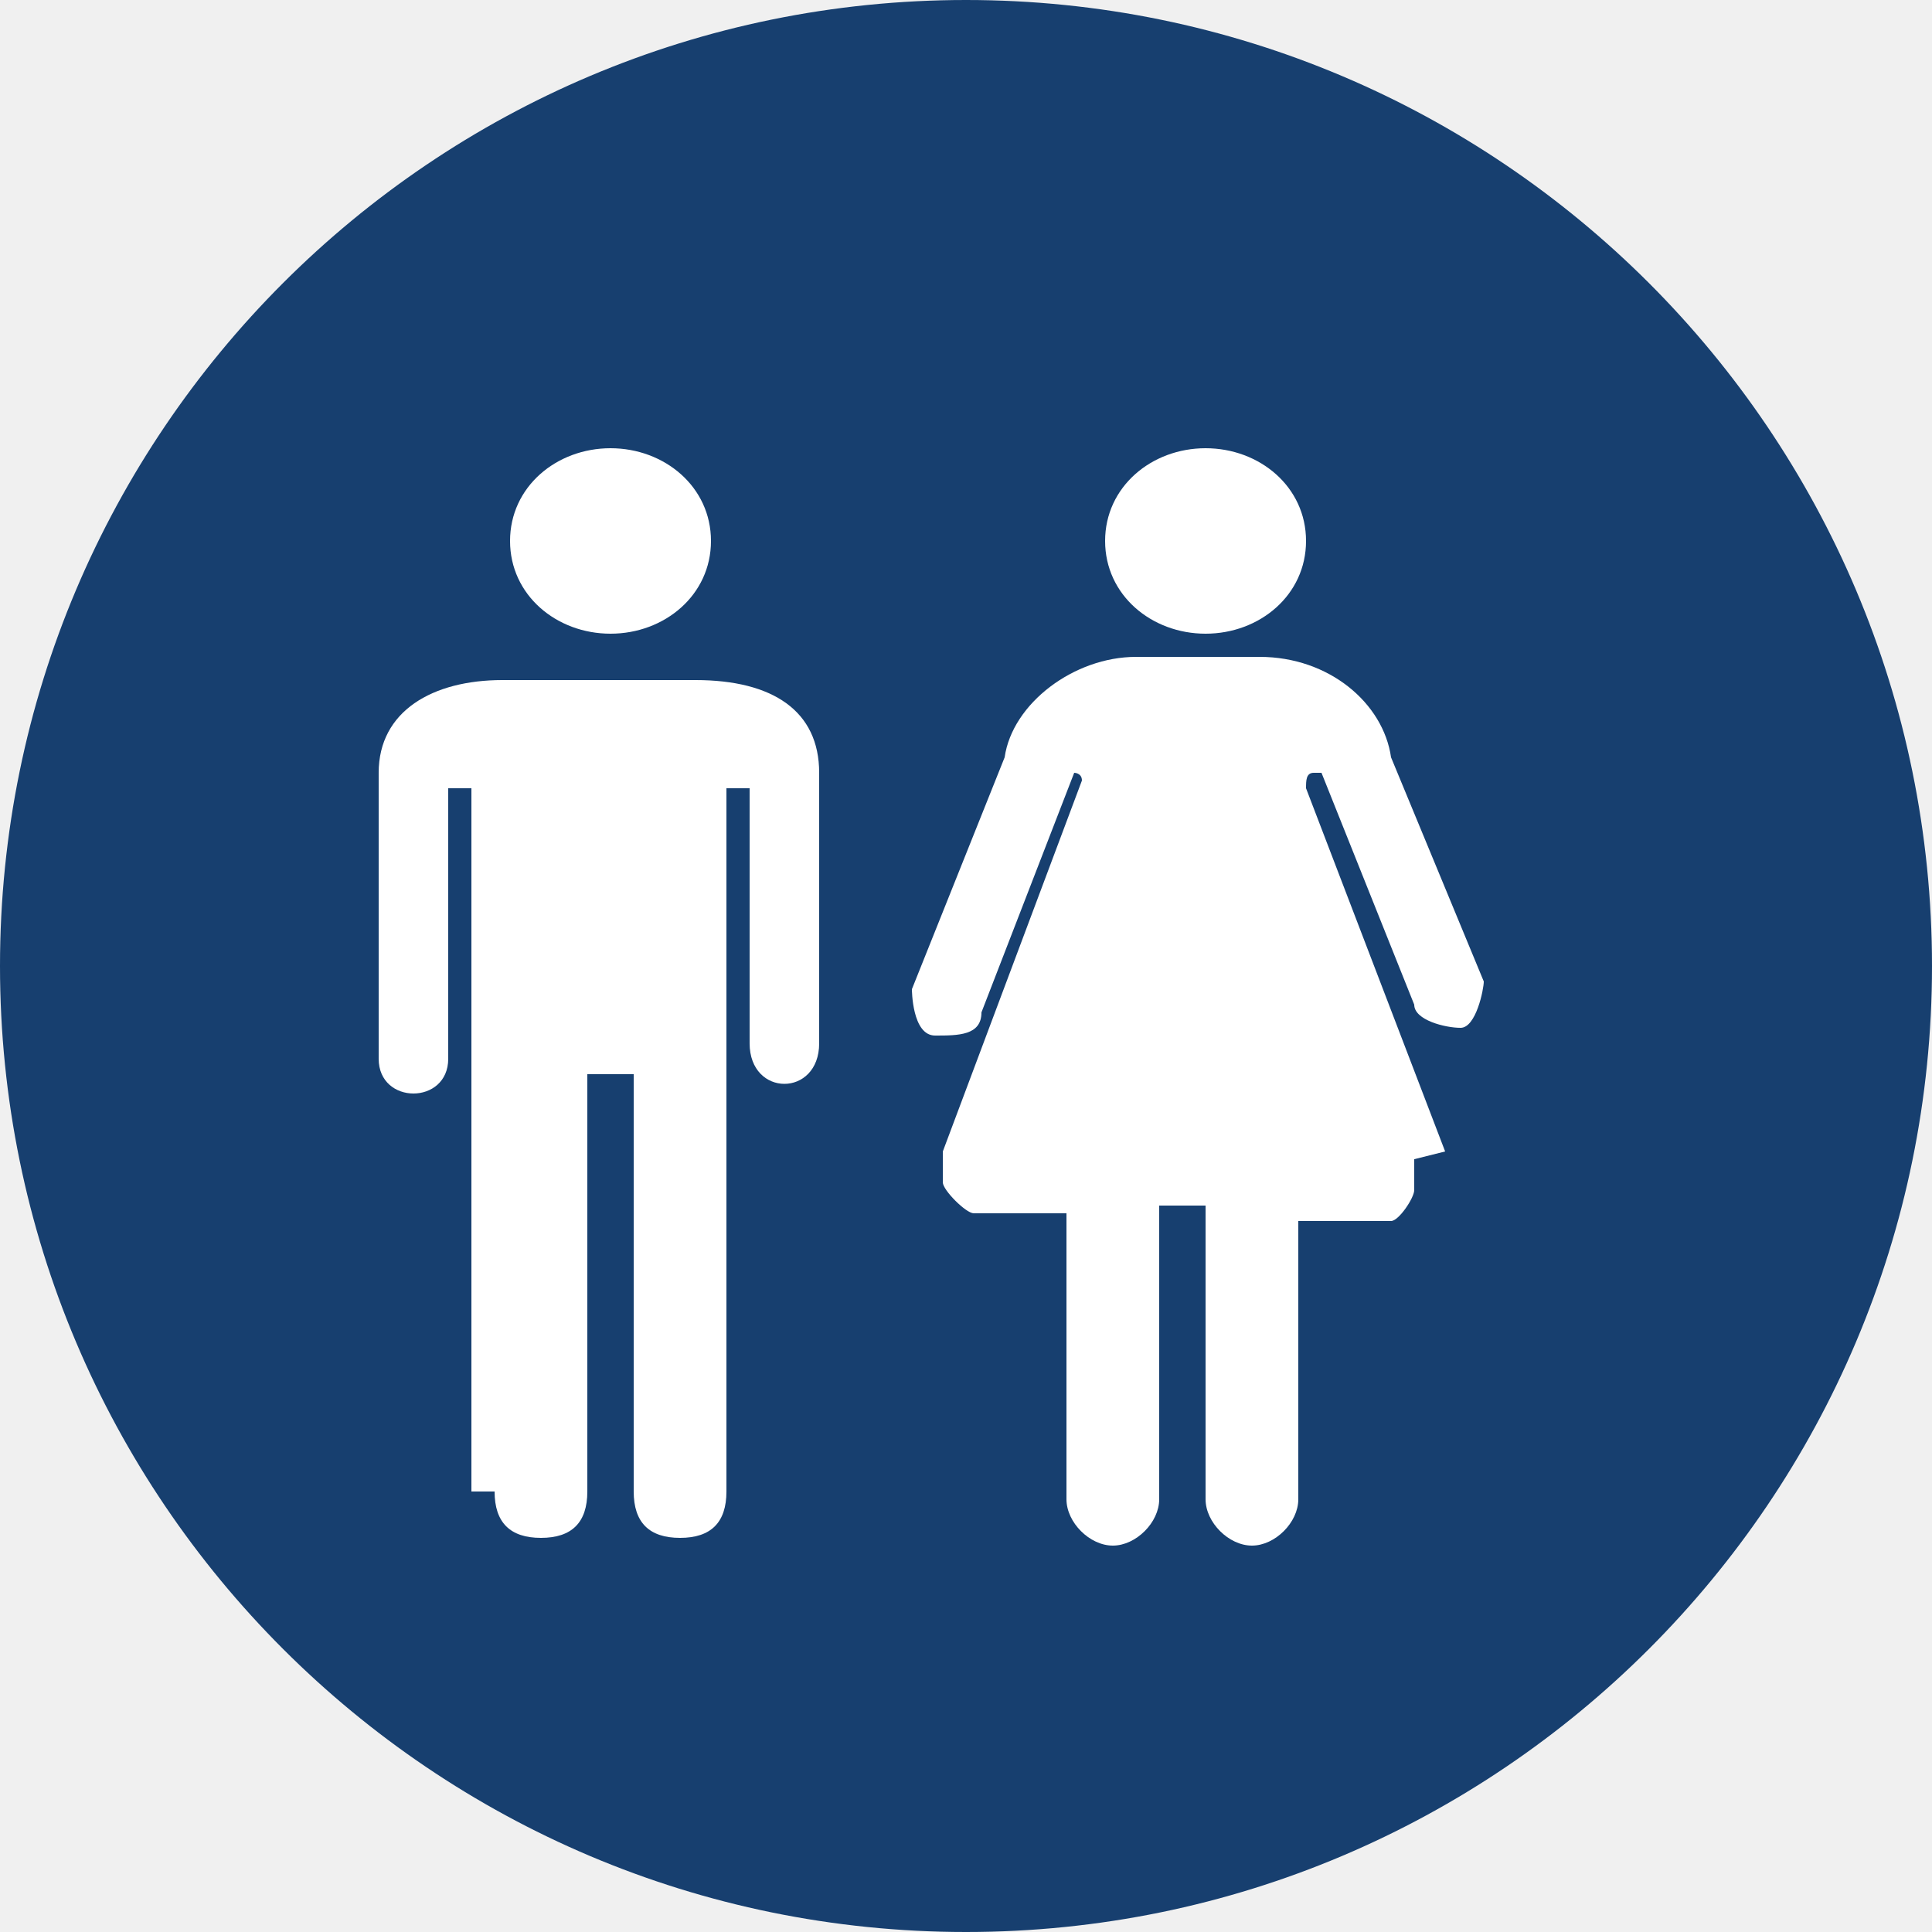
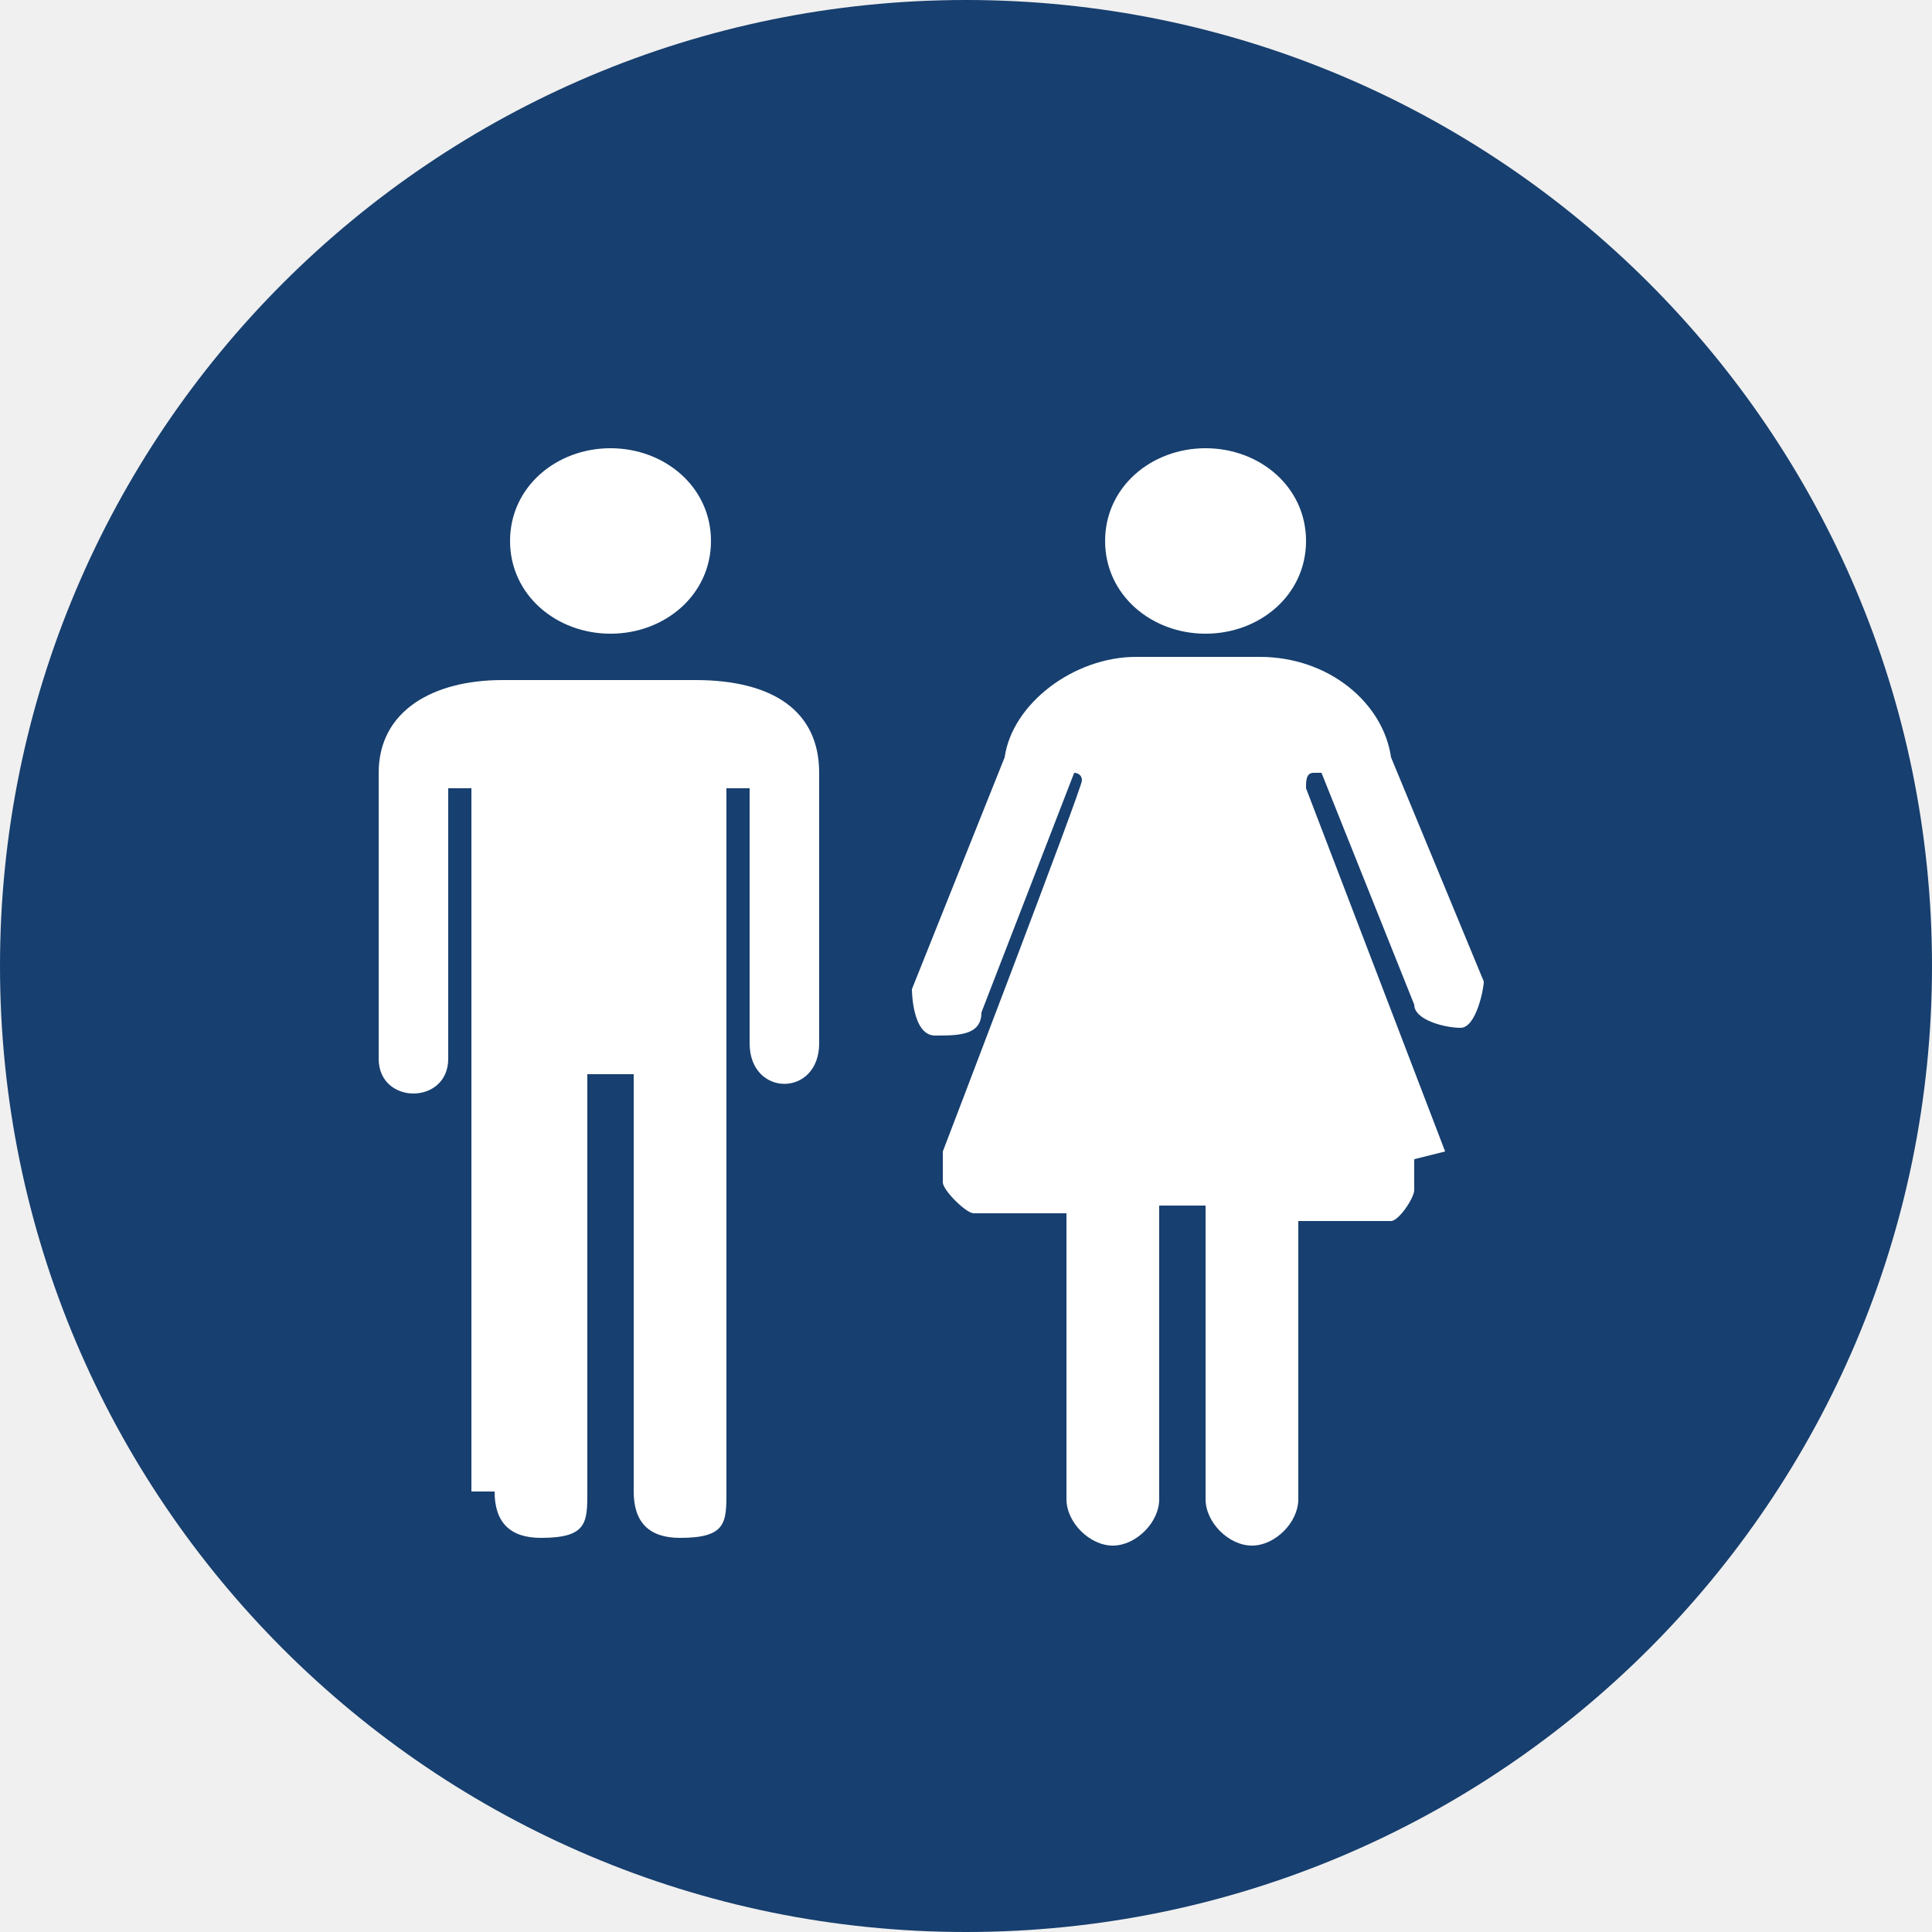
- <svg xmlns="http://www.w3.org/2000/svg" id="Capa_1" version="1.1" viewBox="0 0 25 25">
+ <svg xmlns="http://www.w3.org/2000/svg" id="Capa_1" viewBox="0 0 25 25">
  <defs>
-     <style>
-       .st0 {
-         fill: #fff;
-       }
- 
-       .st1 {
-         fill: none;
-       }
- 
-       .st2 {
-         fill: #173f6f;
-       }
- 
-       .st3 {
-         clip-path: url(#clippath);
-       }
-     </style>
    <clipPath id="clippath">
-       <rect class="st1" x="4.5" y="5.5" width="15.5" height="14.5" />
+       <path d="M4.5 5.5H20V20H4.5z" style="fill:none" />
    </clipPath>
  </defs>
-   <path class="st2" d="M12.5,0h0c6.9,0,12.5,5.6,12.5,12.5h0c0,6.9-5.6,12.5-12.5,12.5h0C5.6,25,0,19.4,0,12.5h0C0,5.6,5.6,0,12.5,0Z" />
-   <g class="st3">
-     <g>
-       <path class="st0" d="M6.4,19.3c0,.4.2.6.6.6s.6-.2.6-.6v-5.4h.6v5.4c0,.4.2.6.6.6s.6-.2.6-.6v-9.1h.3v3.3c0,.7.9.7.9,0v-3.5c0-.8-.6-1.2-1.6-1.2h-2.5c-.9,0-1.6.4-1.6,1.2v3.7c0,.6.9.6.9,0v-3.5h.3v9.1Z" />
-       <path class="st0" d="M7.9,8.2c.7,0,1.3-.5,1.3-1.2s-.6-1.2-1.3-1.2-1.3.5-1.3,1.2.6,1.2,1.3,1.2Z" />
-       <path class="st0" d="M15.6,8.2c.7,0,1.3-.5,1.3-1.2s-.6-1.2-1.3-1.2-1.3.5-1.3,1.2.6,1.2,1.3,1.2Z" />
-       <path class="st0" d="M18.7,14.9l-1.8-4.7h0c0-.1,0-.2.1-.2s.1,0,.1,0l1.2,3c0,.2.4.3.6.3s.3-.5.3-.6l-1.2-2.9c-.1-.7-.8-1.3-1.7-1.3h-1.6c-.8,0-1.6.6-1.7,1.3l-1.2,3c0,0,0,.6.3.6s.6,0,.6-.3l1.2-3.1s0,0,0,0c0,0,0,0,0,0,0,0,.1,0,.1.1h0s-1.8,4.8-1.8,4.8c0,0,0,.3,0,.4,0,.1.3.4.4.4h1.2v3.7c0,.3.3.6.6.6s.6-.3.6-.6v-3.8c0,0,.6,0,.6,0v3.8c0,.3.3.6.6.6s.6-.3.6-.6v-3.6h1.2c.1,0,.3-.3.3-.4s0-.3,0-.4Z" />
-     </g>
+   <path d="M12.5 0C19.4 0 25 5.6 25 12.5S19.4 25 12.5 25 0 19.4 0 12.5 5.6 0 12.5 0" style="fill:#173f6f" />
+   <g style="clip-path:url(#clippath)">
+     <path d="M6.4 19.3q0 .6.6.6c.6 0 .6-.2.6-.6v-5.4h.6v5.4q0 .6.6.6c.6 0 .6-.2.6-.6v-9.1h.3v3.3c0 .7.9.7.9 0V10c0-.8-.6-1.2-1.6-1.2H6.5c-.9 0-1.6.4-1.6 1.2v3.7c0 .6.9.6.9 0v-3.5h.3v9.1ZM7.9 8.2c.7 0 1.3-.5 1.3-1.2s-.6-1.2-1.3-1.2-1.3.5-1.3 1.2.6 1.2 1.3 1.2m7.7 0c.7 0 1.3-.5 1.3-1.2s-.6-1.2-1.3-1.2-1.3.5-1.3 1.2.6 1.2 1.3 1.2m3.1 6.7-1.8-4.7c0-.1 0-.2.1-.2h.1l1.2 3c0 .2.4.3.6.3s.3-.5.3-.6L18 9.8c-.1-.7-.8-1.3-1.7-1.3h-1.6c-.8 0-1.6.6-1.7 1.3l-1.2 3s0 .6.3.6.6 0 .6-.3l1.2-3.1s.1 0 .1.1-1.8 4.8-1.8 4.8v.4c0 .1.3.4.4.4h1.2v3.7c0 .3.3.6.6.6s.6-.3.6-.6v-3.8h.6v3.8c0 .3.3.6.6.6s.6-.3.6-.6v-3.6H18c.1 0 .3-.3.3-.4V15Z" style="fill:#fff" />
  </g>
</svg>
